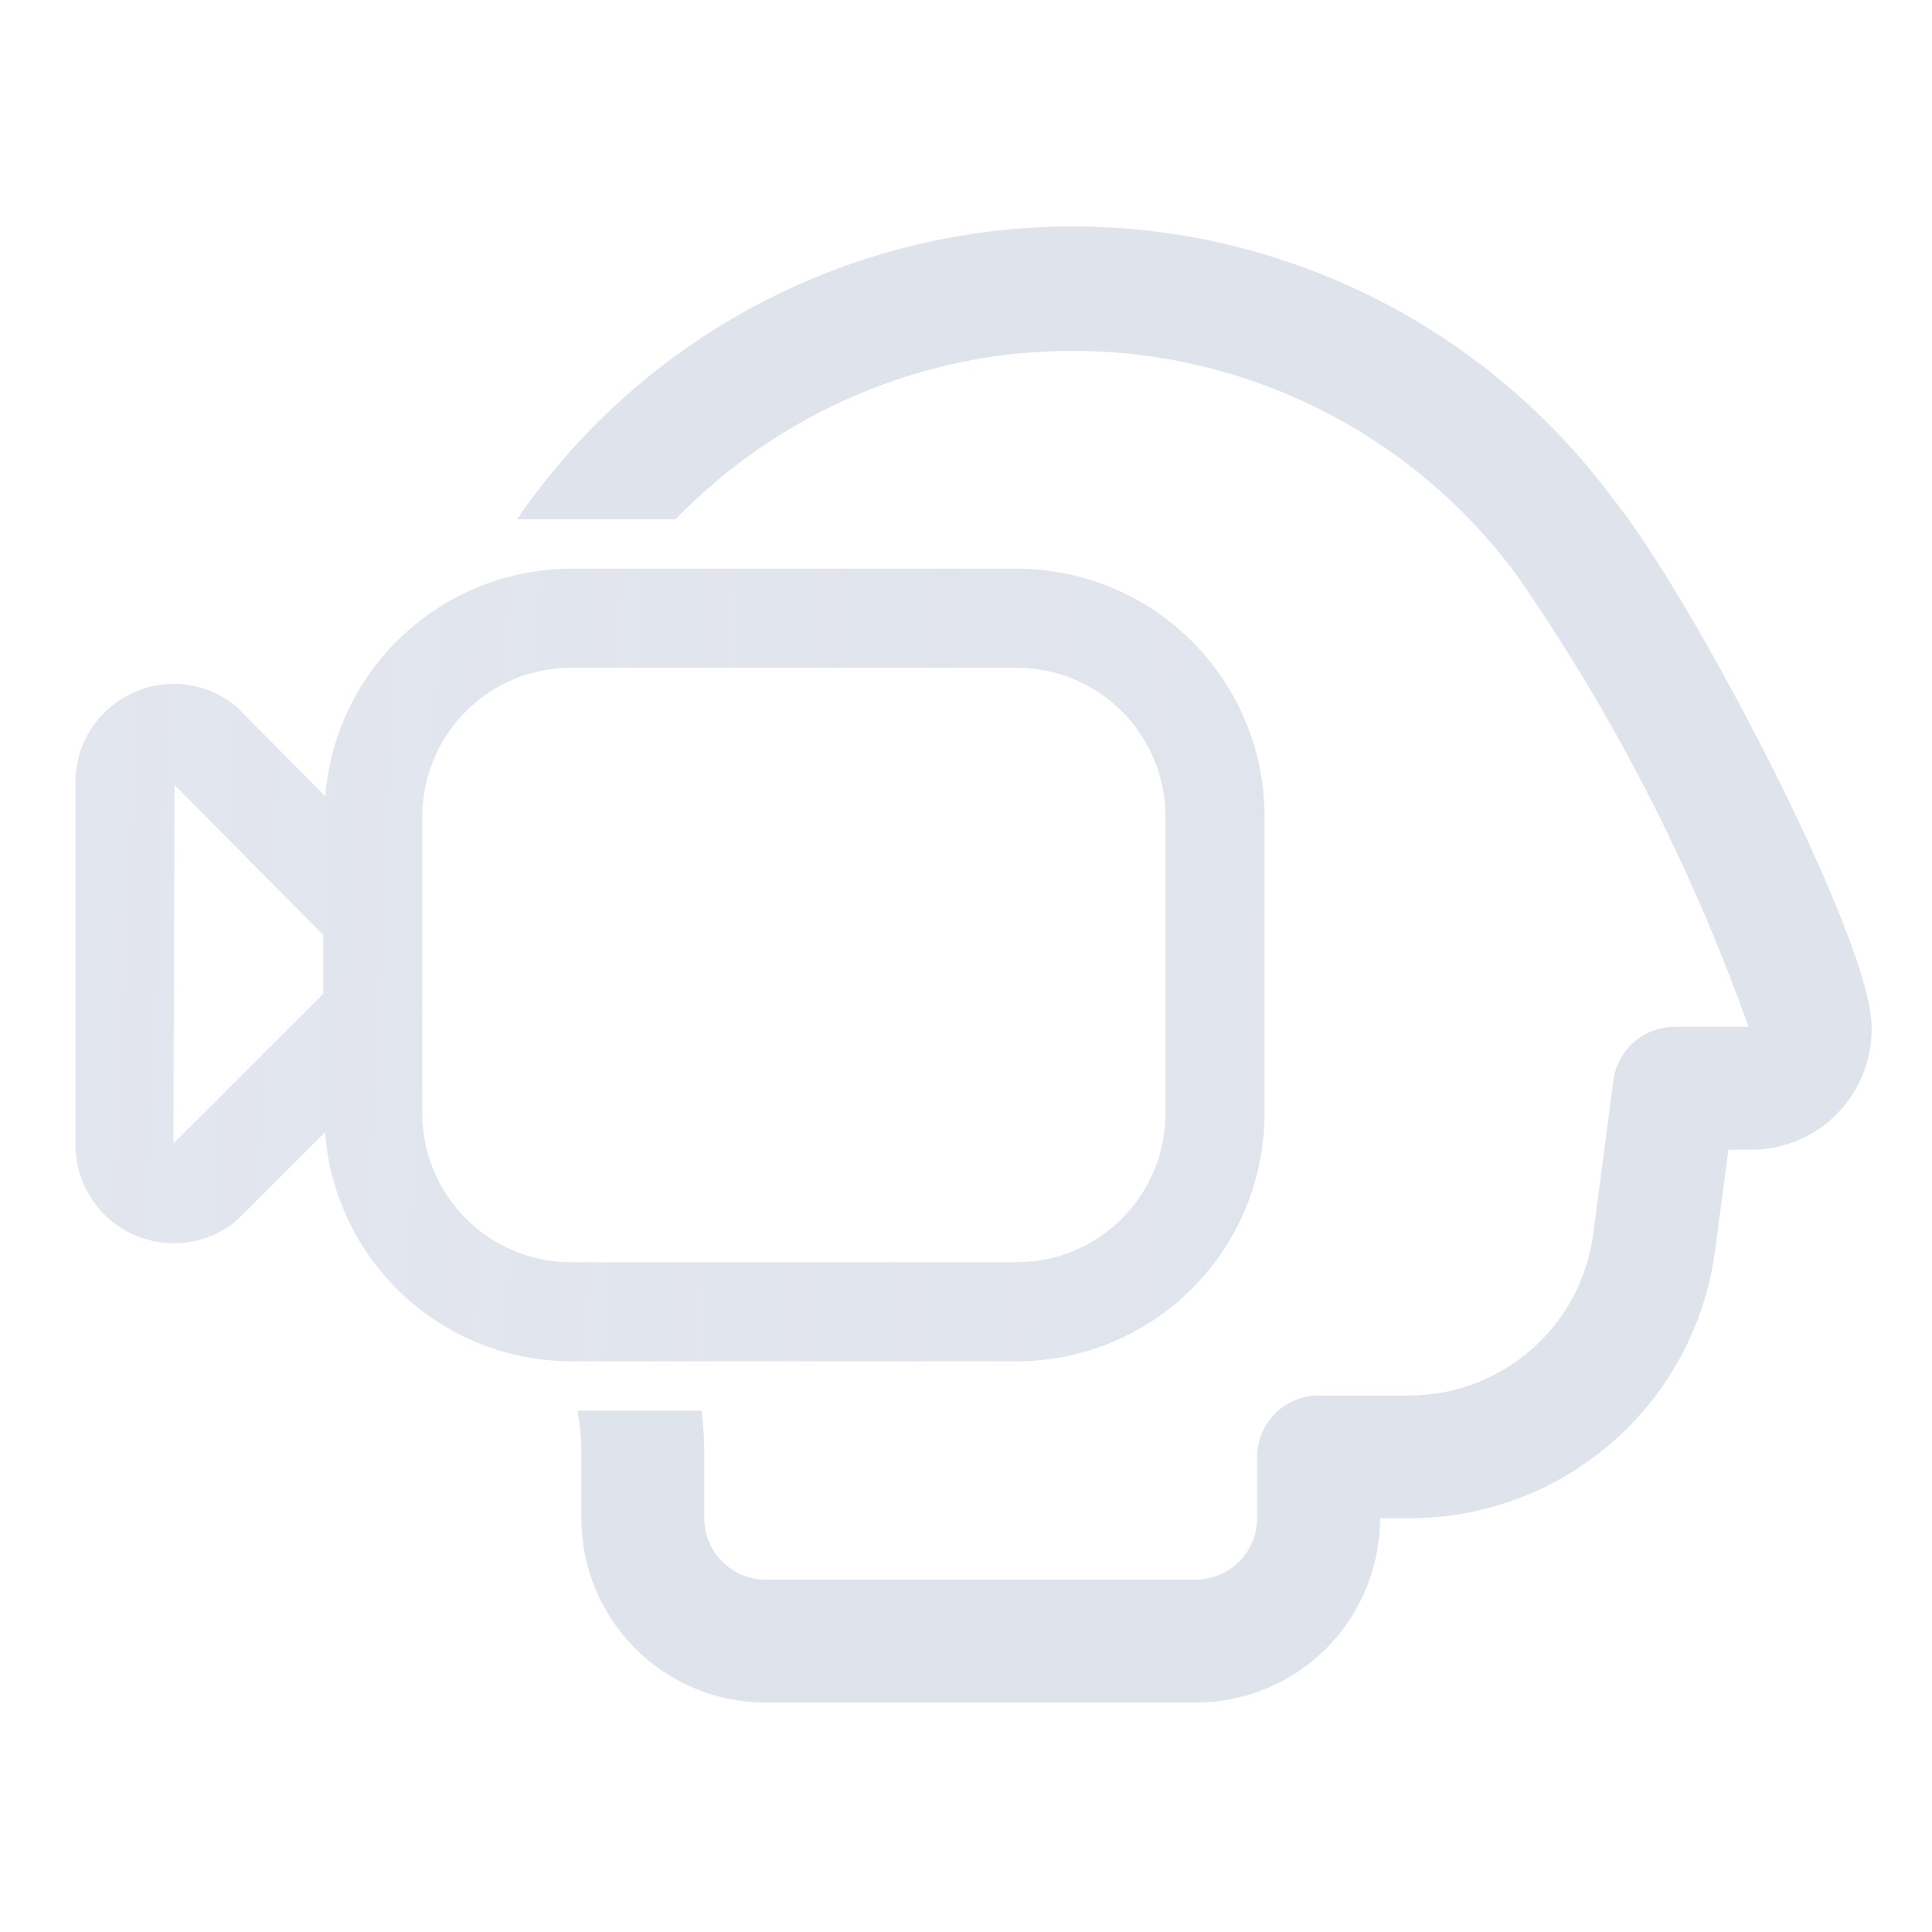
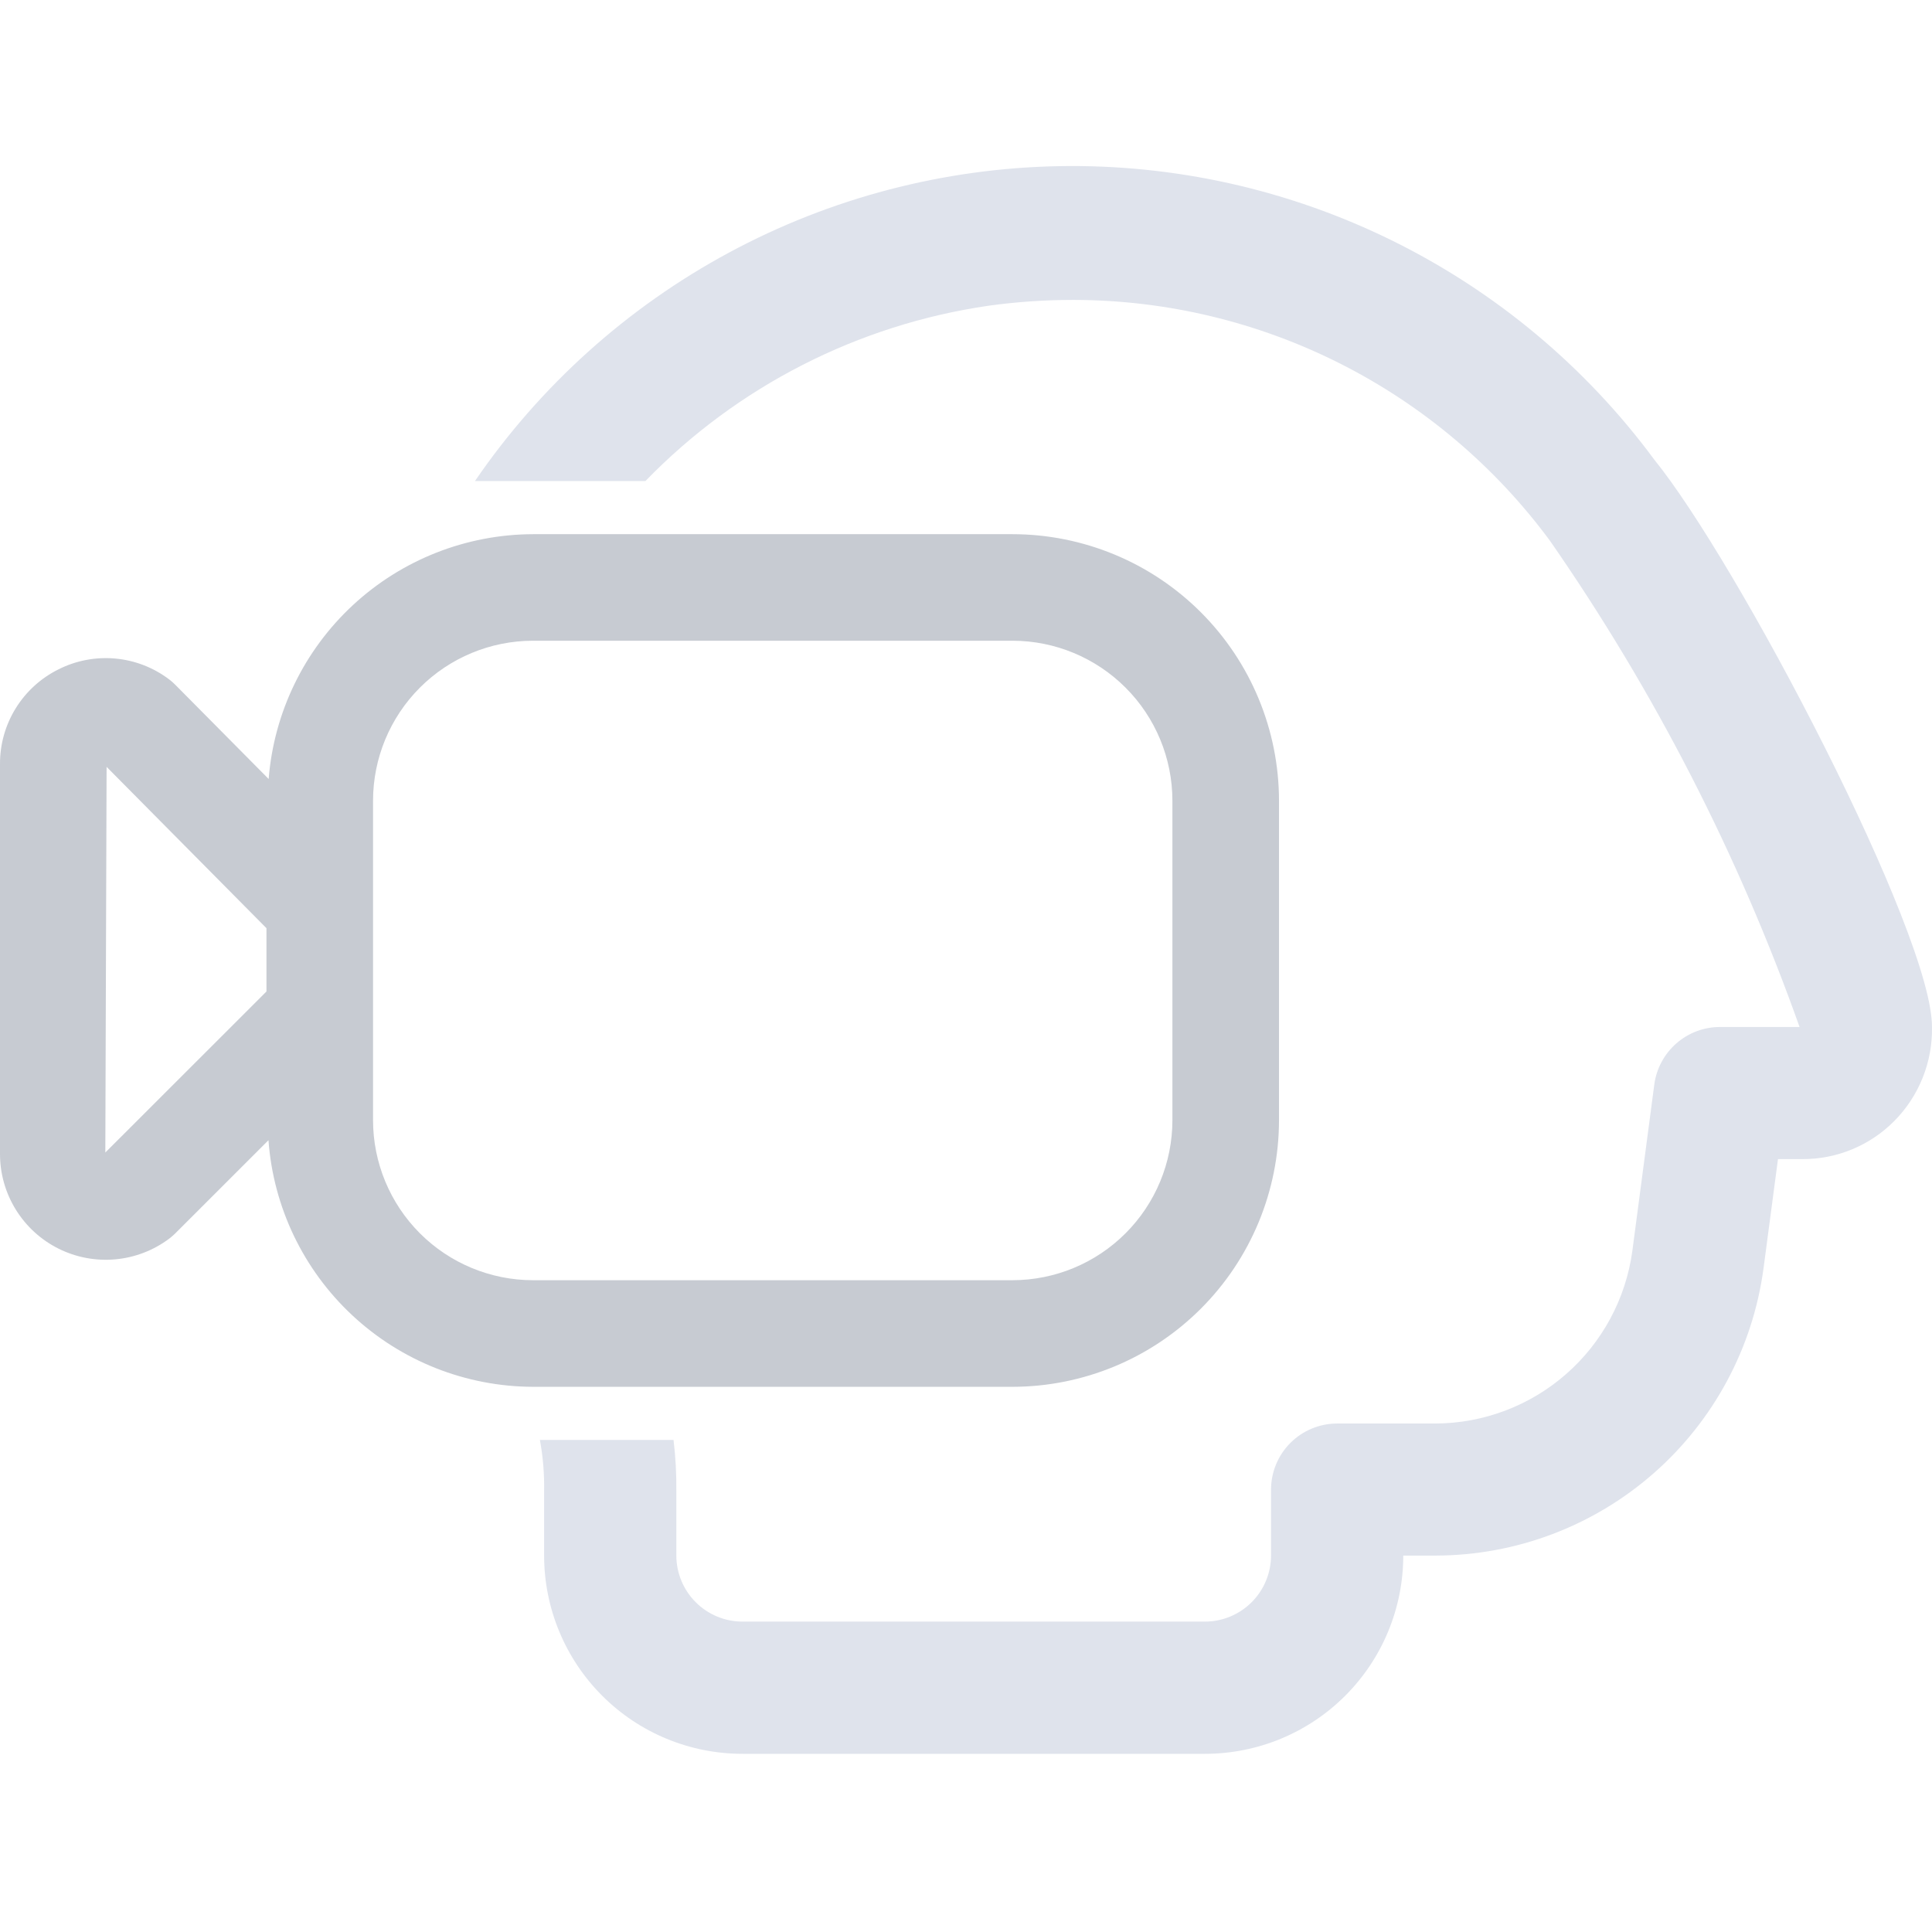
<svg xmlns="http://www.w3.org/2000/svg" width="128" height="128" viewBox="0 0 128 128" fill="none">
-   <path d="M79.221 112.799H50.726C47.488 112.799 44.382 111.513 42.092 109.223C39.801 106.933 38.515 103.827 38.514 100.588V96.635C38.534 95.572 38.447 94.511 38.255 93.466H46.485C46.612 94.517 46.67 95.575 46.658 96.633V100.588C46.66 101.666 47.089 102.699 47.851 103.461C48.614 104.223 49.647 104.652 50.724 104.655H79.221C80.299 104.652 81.332 104.223 82.094 103.461C82.856 102.699 83.286 101.666 83.288 100.588V96.521C83.29 95.443 83.719 94.41 84.482 93.648C85.244 92.886 86.277 92.457 87.355 92.454H93.436C96.392 92.437 99.243 91.355 101.466 89.407C103.689 87.458 105.136 84.774 105.54 81.846L106.896 71.567C107.028 70.59 107.509 69.693 108.251 69.043C108.992 68.393 109.944 68.033 110.931 68.03H115.843C112.071 57.415 106.904 47.349 100.479 38.096C97.091 33.501 92.672 29.764 87.579 27.185C82.486 24.606 76.859 23.257 71.15 23.246H71.082C69.345 23.246 67.61 23.366 65.89 23.604C57.846 24.773 50.415 28.569 44.755 34.402H34.255C38.271 28.533 43.633 23.71 49.894 20.337C56.154 16.962 63.13 15.135 70.241 15.007C77.351 14.879 84.389 16.454 90.766 19.601C97.144 22.747 102.676 27.373 106.901 33.094C109.405 36.185 113.618 43.294 117.386 50.781C119.297 54.58 120.912 58.122 122.053 61.024C123.344 64.303 123.999 66.659 123.999 68.023C124.019 69.099 123.823 70.168 123.422 71.166C123.021 72.164 122.424 73.071 121.665 73.833C120.926 74.576 120.047 75.164 119.079 75.565C118.111 75.966 117.073 76.171 116.026 76.168H115.856H114.513L113.621 82.904C112.963 87.792 110.556 92.276 106.847 95.527C103.137 98.778 98.376 100.576 93.444 100.588H91.433C91.433 103.827 90.147 106.933 87.856 109.223C85.566 111.513 82.46 112.799 79.221 112.799Z" fill="#DFE3EC" />
-   <path d="M8.601 46.003C9.681 45.457 10.893 45.226 12.098 45.335C13.303 45.444 14.454 45.889 15.419 46.62C15.547 46.716 15.667 46.821 15.78 46.934L21.547 52.754C21.874 48.656 23.729 44.832 26.744 42.039C29.759 39.245 33.715 37.688 37.825 37.675H67.366C71.718 37.679 75.889 39.409 78.966 42.485C82.043 45.562 83.774 49.733 83.779 54.084V73.78C83.774 78.131 82.043 82.303 78.966 85.38C75.889 88.457 71.718 90.188 67.366 90.192H37.825C33.695 90.18 29.723 88.609 26.702 85.792C23.682 82.976 21.837 79.123 21.537 75.004L15.773 80.764C15.662 80.872 15.545 80.973 15.422 81.066C14.454 81.792 13.303 82.233 12.098 82.342C10.894 82.45 9.682 82.221 8.601 81.68C7.519 81.139 6.609 80.307 5.973 79.278C5.337 78.249 5 77.064 5 75.854V51.834C4.995 50.622 5.329 49.434 5.966 48.403C6.602 47.372 7.515 46.54 8.601 46.003ZM37.825 83.626H67.366C69.977 83.623 72.48 82.585 74.326 80.739C76.172 78.893 77.211 76.39 77.214 73.779V54.085C77.211 51.474 76.172 48.971 74.326 47.125C72.48 45.279 69.977 44.241 67.366 44.238H37.825C35.214 44.241 32.711 45.279 30.865 47.125C29.019 48.971 27.981 51.474 27.977 54.085V73.78C27.981 76.391 29.019 78.893 30.866 80.739C32.712 82.585 35.214 83.623 37.825 83.626ZM21.413 65.846V61.944L11.565 52.006L11.488 75.762L21.413 65.843V65.846Z" fill="url(#paint0_linear_103_120)" />
-   <defs>
-     <linearGradient id="paint0_linear_103_120" x1="83.779" y1="65.562" x2="5.094" y2="61.903" gradientUnits="userSpaceOnUse">
-       <stop stop-color="#DFE3EC" stop-opacity="0.949" />
-       <stop offset="1" stop-color="#DFE3EC" stop-opacity="0.902" />
-     </linearGradient>
-   </defs>
+   <path d="M79.835 116.195H49.185C45.701 116.195 42.361 114.812 39.897 112.348C37.434 109.885 36.05 106.544 36.049 103.061V98.808C36.071 97.666 35.977 96.524 35.77 95.4H44.623C44.76 96.531 44.822 97.669 44.809 98.807V103.061C44.811 104.22 45.273 105.331 46.093 106.151C46.912 106.971 48.023 107.433 49.183 107.435H79.835C80.994 107.433 82.105 106.971 82.925 106.151C83.745 105.331 84.207 104.22 84.209 103.061V98.686C84.212 97.527 84.673 96.416 85.493 95.596C86.313 94.776 87.424 94.314 88.583 94.312H95.125C98.305 94.294 101.371 93.13 103.762 91.034C106.153 88.938 107.709 86.051 108.144 82.901L109.602 71.846C109.744 70.794 110.262 69.83 111.06 69.13C111.857 68.431 112.881 68.044 113.942 68.041H119.226C115.169 56.623 109.611 45.795 102.7 35.842C99.056 30.9 94.303 26.881 88.825 24.107C83.346 21.333 77.293 19.882 71.153 19.87H71.08C69.212 19.87 67.346 19.999 65.495 20.255C56.843 21.512 48.85 25.595 42.762 31.869H31.468C35.788 25.556 41.556 20.369 48.289 16.74C55.023 13.111 62.527 11.146 70.175 11.008C77.823 10.87 85.393 12.564 92.253 15.948C99.113 19.333 105.064 24.309 109.608 30.462C112.302 33.788 116.833 41.433 120.886 49.487C122.942 53.573 124.678 57.383 125.906 60.505C127.294 64.032 127.999 66.566 127.999 68.034C128.021 69.19 127.81 70.34 127.379 71.413C126.947 72.487 126.305 73.463 125.488 74.283C124.694 75.081 123.748 75.715 122.707 76.146C121.666 76.577 120.55 76.797 119.423 76.794H119.24H117.796L116.837 84.04C116.128 89.297 113.539 94.121 109.549 97.617C105.56 101.114 100.439 103.048 95.133 103.061H92.97C92.97 106.545 91.586 109.886 89.123 112.349C86.659 114.812 83.319 116.195 79.835 116.195Z" fill="#DFE3EC" />
+   <path d="M3.873 44.348C5.035 43.761 6.339 43.513 7.635 43.63C8.932 43.747 10.169 44.226 11.207 45.012C11.344 45.115 11.474 45.228 11.595 45.35L17.799 51.61C18.15 47.203 20.145 43.089 23.389 40.084C26.632 37.08 30.886 35.405 35.307 35.391H67.083C71.763 35.395 76.251 37.256 79.56 40.565C82.87 43.874 84.732 48.361 84.737 53.041V74.226C84.731 78.907 82.87 83.394 79.56 86.703C76.251 90.013 71.763 91.875 67.083 91.88H35.307C30.866 91.867 26.592 90.176 23.344 87.147C20.095 84.118 18.11 79.973 17.787 75.543L11.588 81.739C11.469 81.854 11.342 81.963 11.21 82.064C10.169 82.844 8.931 83.319 7.635 83.435C6.339 83.552 5.037 83.305 3.873 82.724C2.709 82.141 1.731 81.247 1.047 80.14C0.363 79.034 0 77.758 7.17519e-05 76.457V50.62C-0.006 49.317 0.354 48.038 1.039 46.93C1.724 45.821 2.706 44.926 3.873 44.348ZM35.307 84.817H67.083C69.891 84.814 72.584 83.697 74.569 81.711C76.555 79.726 77.672 77.033 77.675 74.225V53.042C77.672 50.233 76.555 47.541 74.569 45.556C72.584 43.57 69.891 42.453 67.083 42.45H35.307C32.499 42.453 29.807 43.57 27.821 45.556C25.836 47.541 24.718 50.233 24.715 53.042V74.226C24.719 77.034 25.836 79.726 27.822 81.712C29.807 83.697 32.499 84.814 35.307 84.817ZM17.654 65.692V61.495L7.062 50.806L6.978 76.358L17.654 65.689V65.692Z" fill="#C7CBD2" />
</svg>
